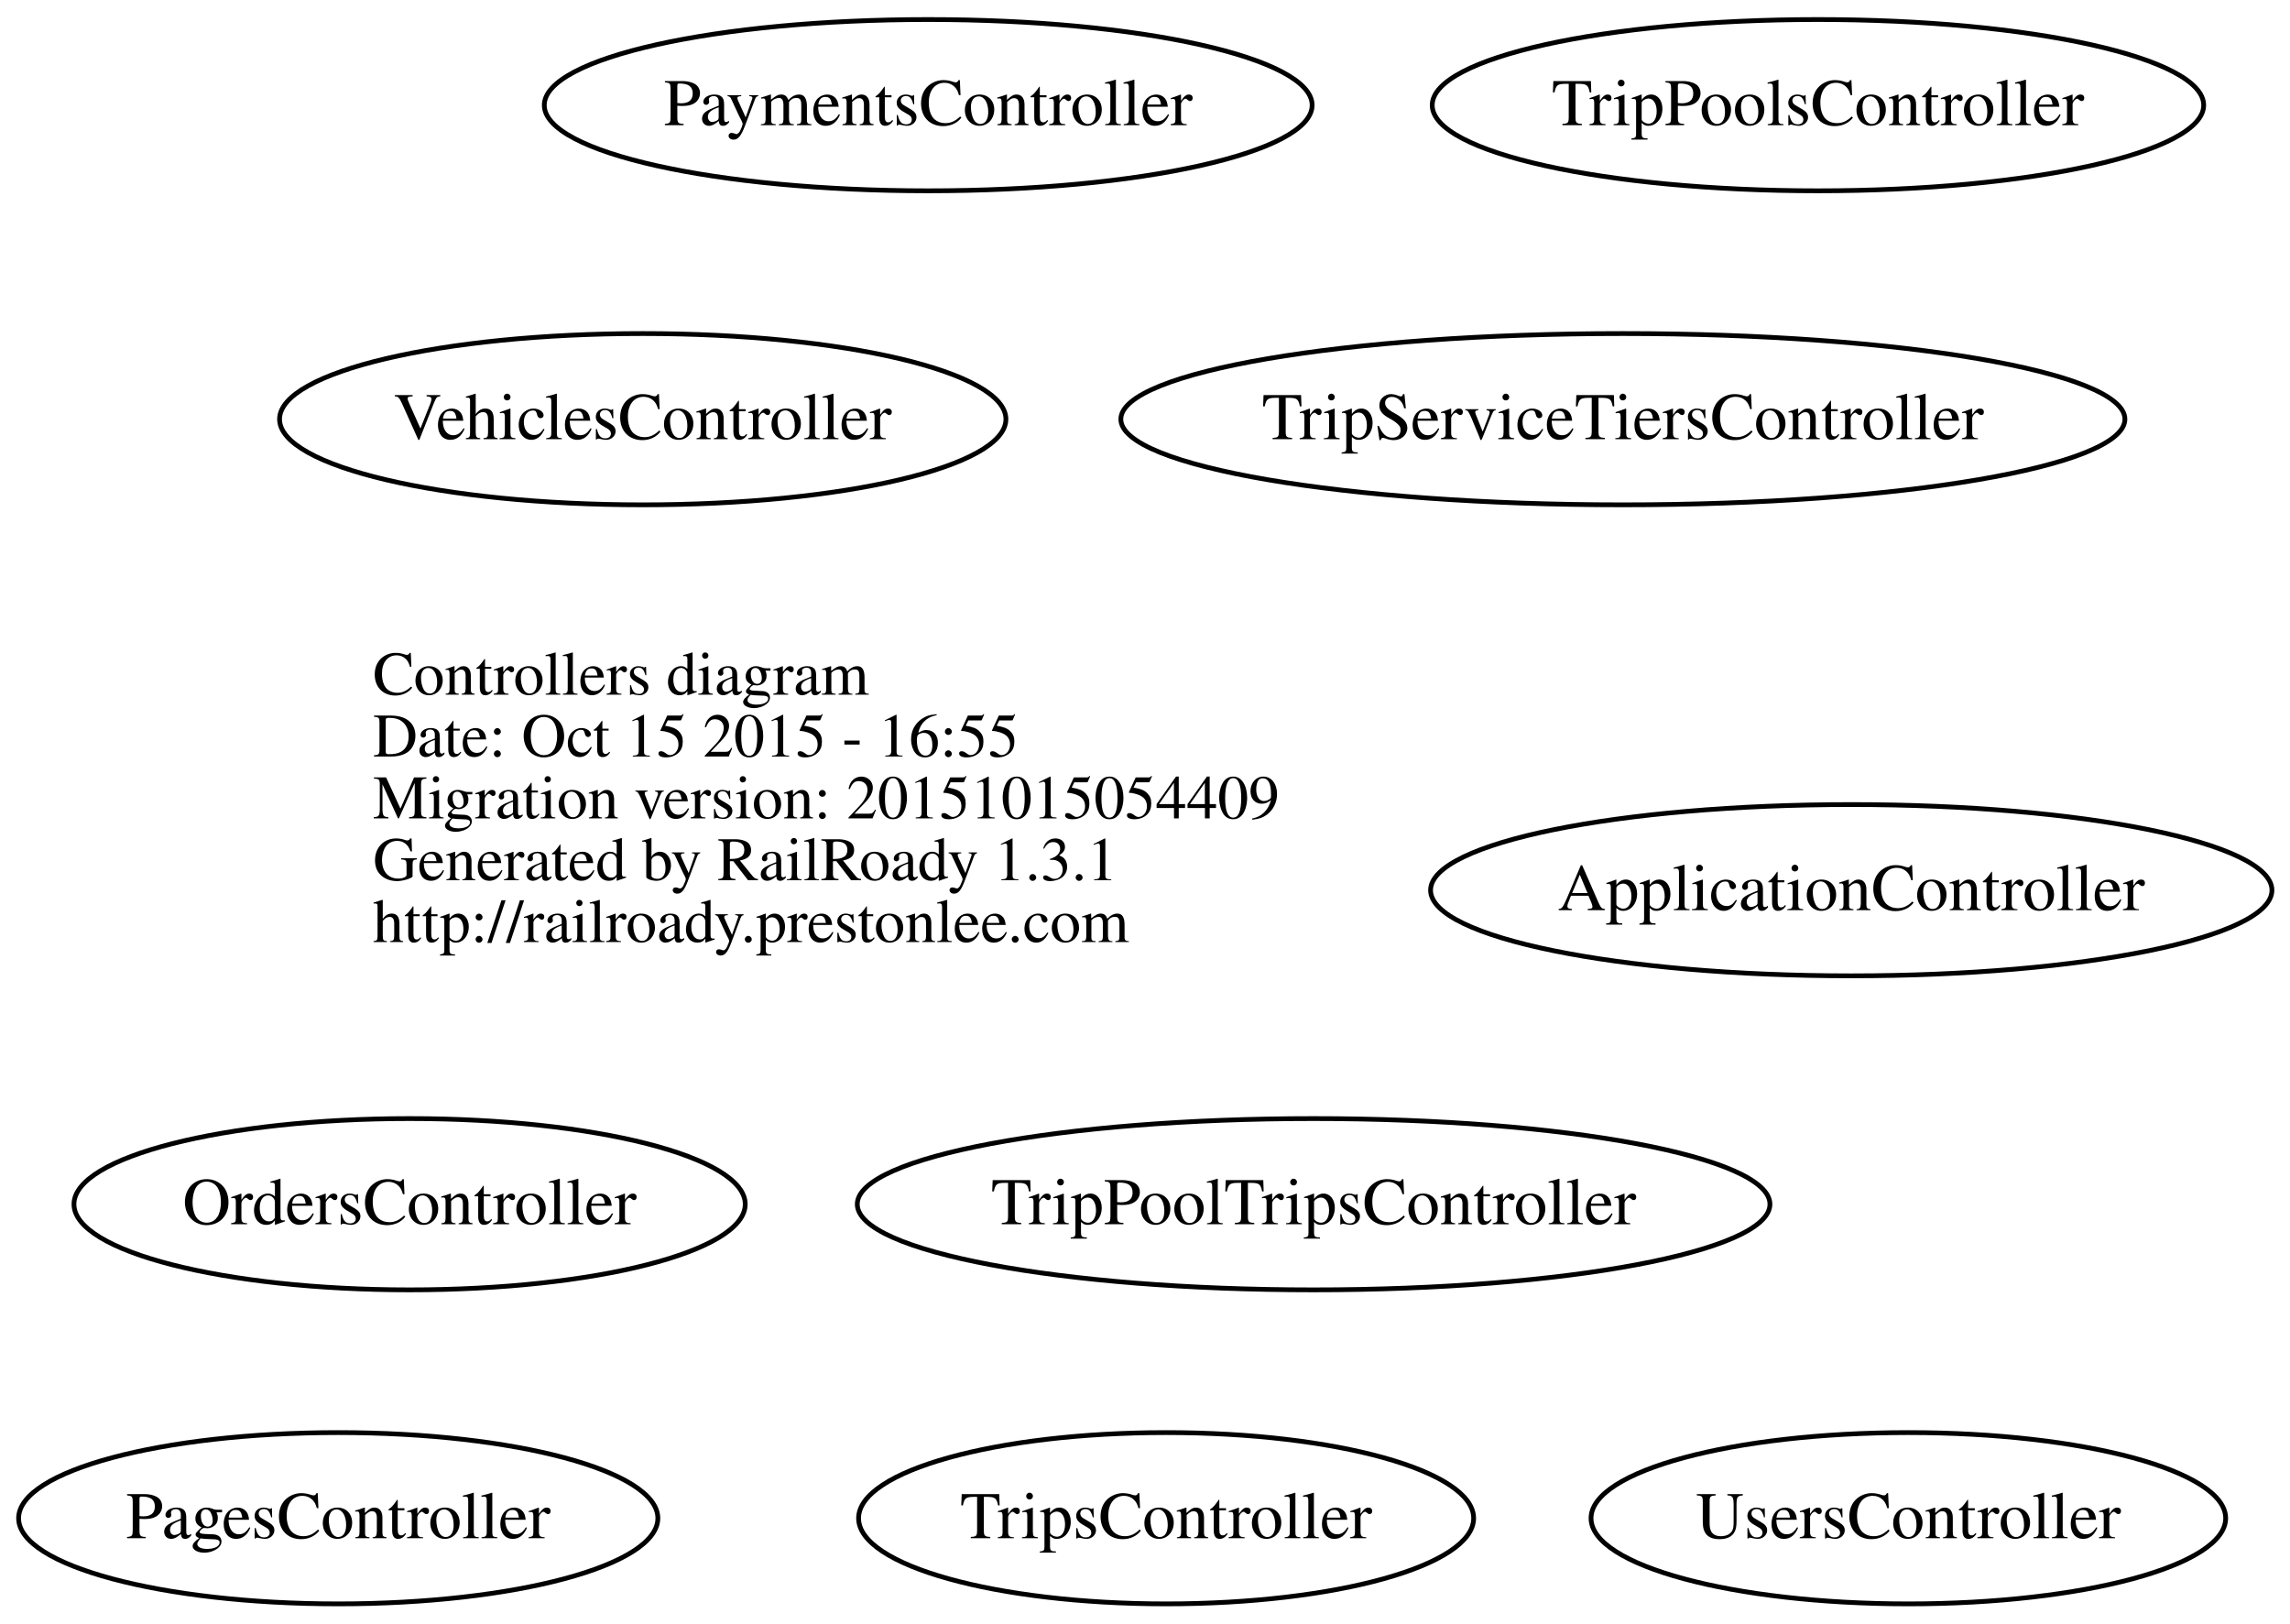
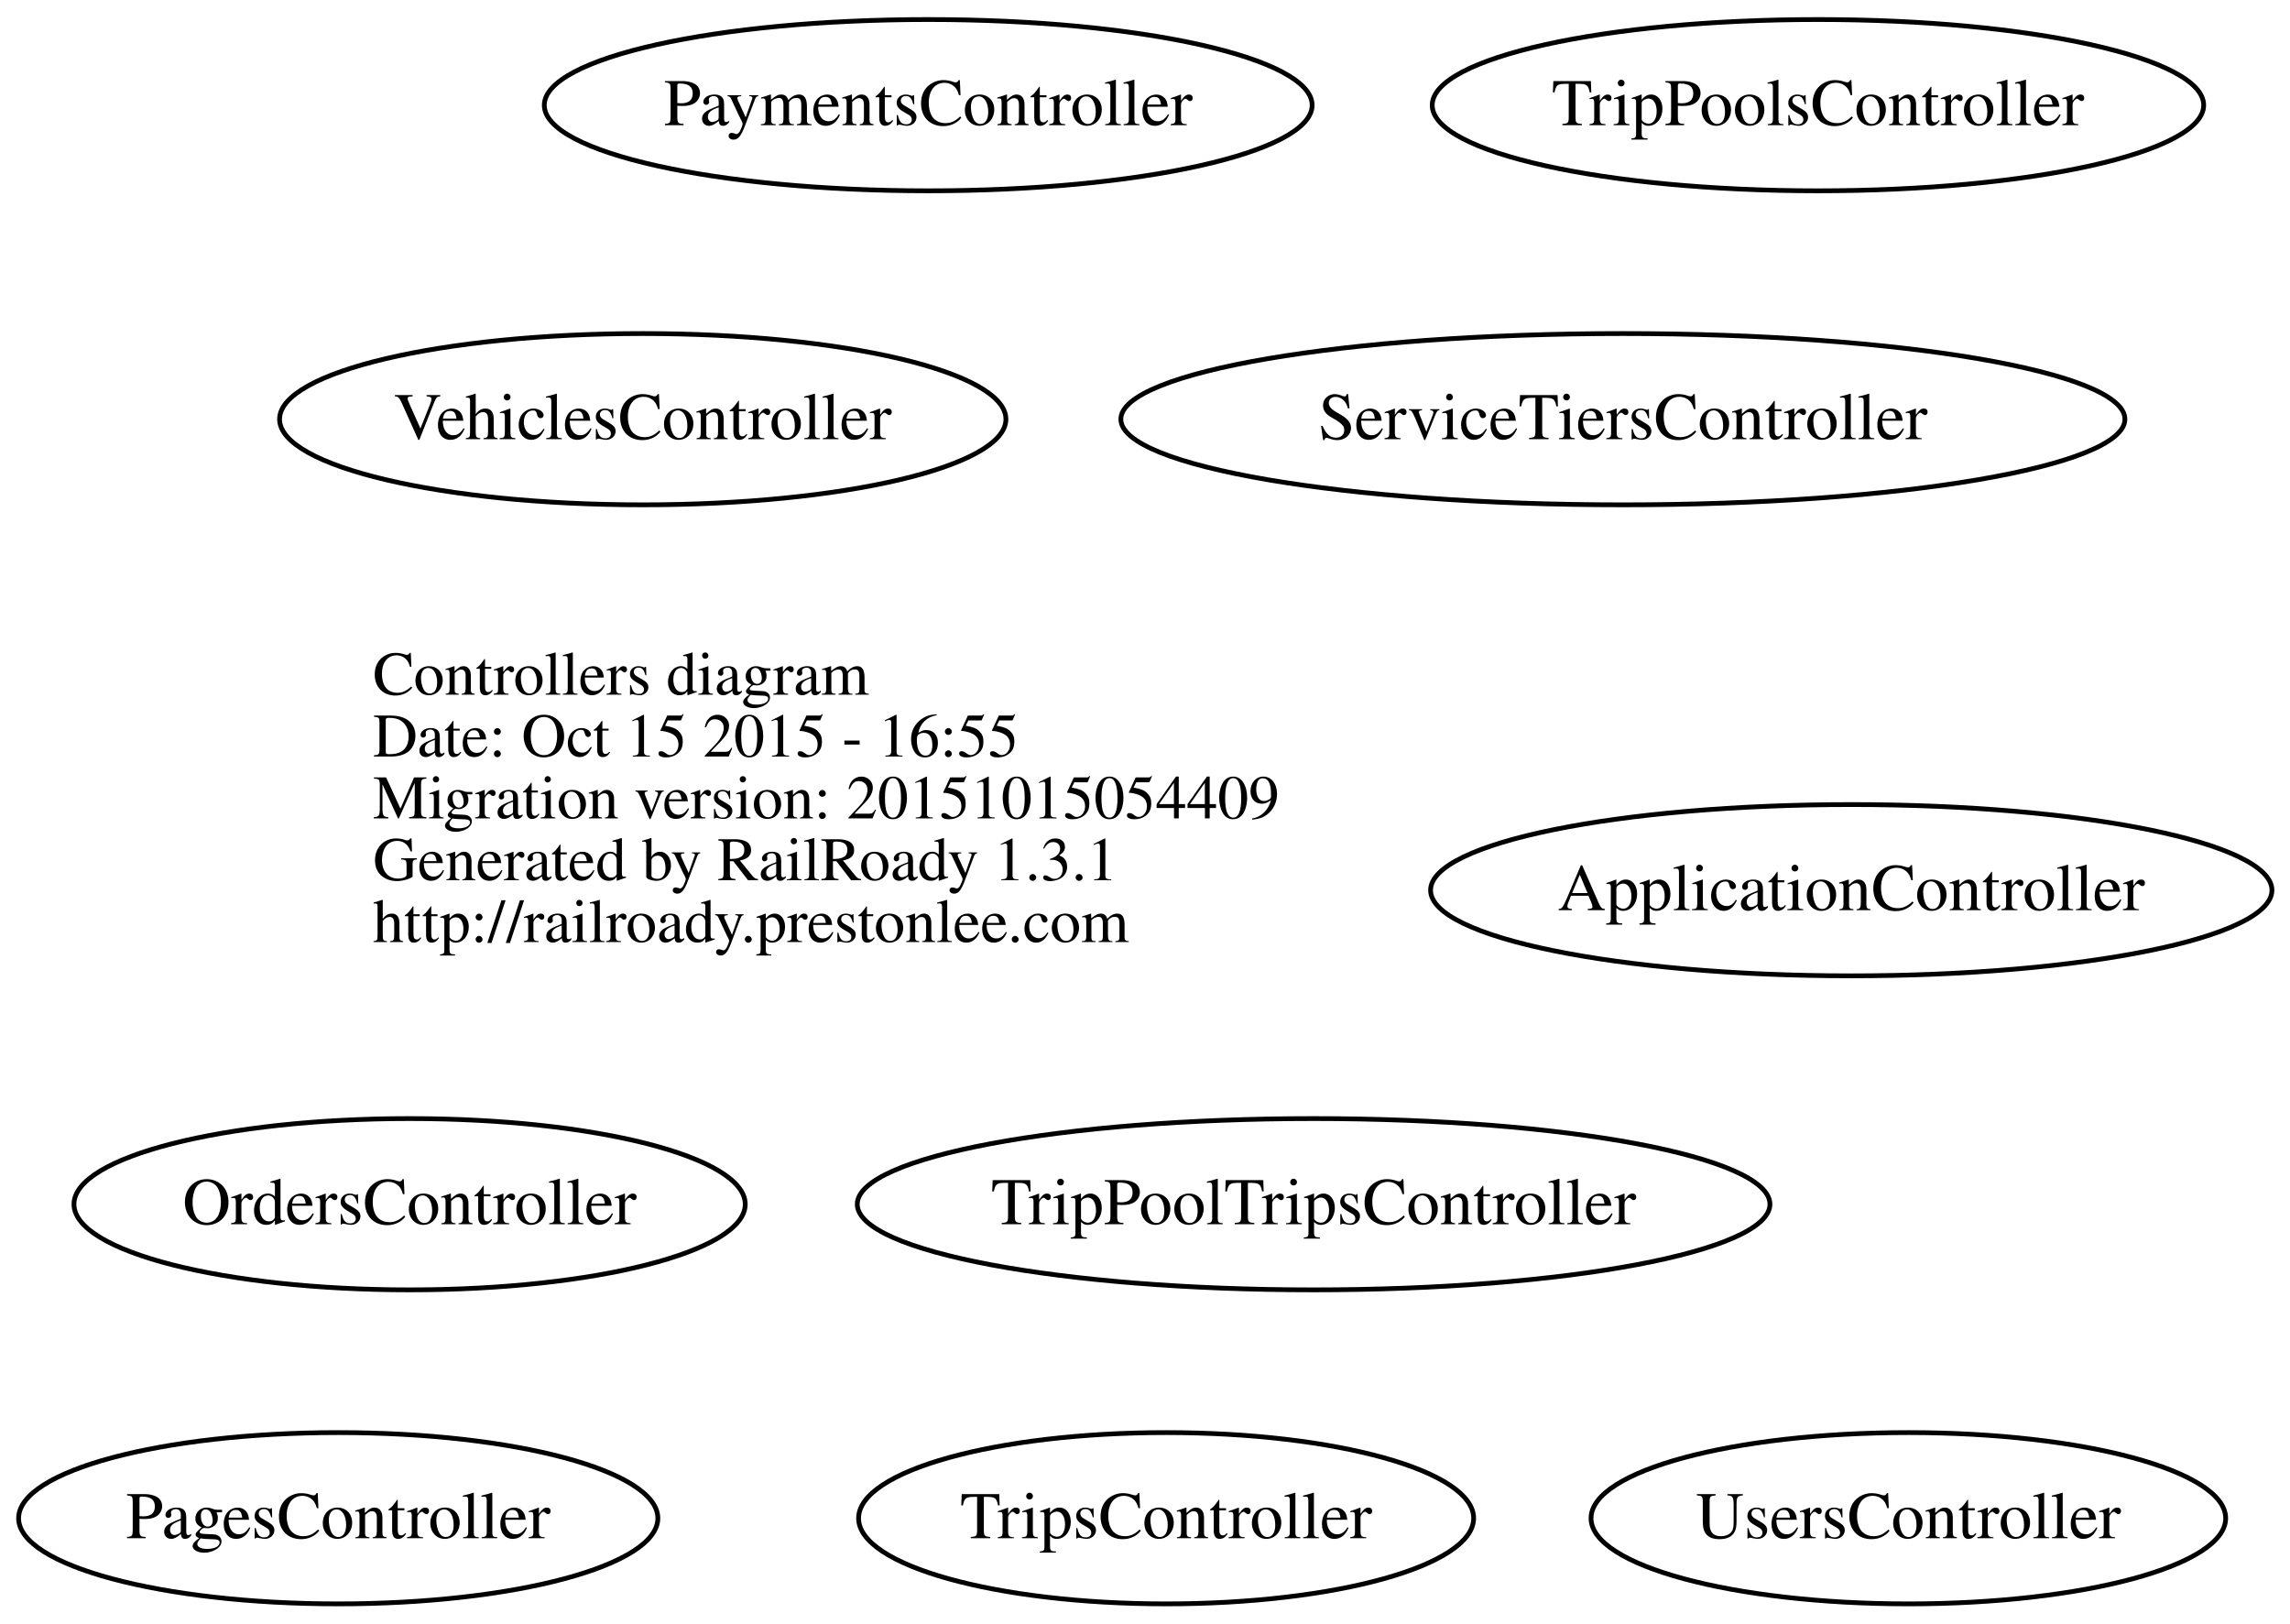
<svg xmlns="http://www.w3.org/2000/svg" width="481pt" height="341pt" viewBox="0.00 0.00 481.30 341.00">
  <g id="graph0" class="graph" transform="scale(1 1) rotate(0) translate(180.088 161)">
    <polygon fill="none" stroke="none" points="-180.088,180 -180.088,-161 301.208,-161 301.208,180 -180.088,180" />
    <g id="node1" class="node">
      <text text-anchor="start" x="-101.688" y="-15.1" font-family="Times,serif" font-size="13.00">Controllers diagram</text>
      <text text-anchor="start" x="-101.688" y="-2.1" font-family="Times,serif" font-size="13.00">Date: Oct 15 2015 - 16:55</text>
      <text text-anchor="start" x="-101.688" y="10.9" font-family="Times,serif" font-size="13.00">Migration version: 20151015054409</text>
      <text text-anchor="start" x="-101.688" y="23.9" font-family="Times,serif" font-size="13.00">Generated by RailRoady 1.3.1</text>
      <text text-anchor="start" x="-101.688" y="36.9" font-family="Times,serif" font-size="13.00">http://railroady.prestonlee.com</text>
    </g>
    <g id="node2" class="node">
      <ellipse fill="none" stroke="black" cx="209" cy="26" rx="88.417" ry="18" />
      <text text-anchor="middle" x="209" y="30.2" font-family="Times,serif" font-size="14.00">ApplicationController</text>
    </g>
    <g id="node3" class="node">
      <ellipse fill="none" stroke="black" cx="-94" cy="92" rx="70.543" ry="18" />
      <text text-anchor="middle" x="-94" y="96.2" font-family="Times,serif" font-size="14.00">OrdersController</text>
    </g>
    <g id="node4" class="node">
      <ellipse fill="none" stroke="black" cx="-109" cy="158" rx="67.177" ry="18" />
      <text text-anchor="middle" x="-109" y="162.2" font-family="Times,serif" font-size="14.00">PagesController</text>
    </g>
    <g id="node5" class="node">
      <ellipse fill="none" stroke="black" cx="15" cy="-139" rx="80.692" ry="18" />
      <text text-anchor="middle" x="15" y="-134.8" font-family="Times,serif" font-size="14.00">PaymentsController</text>
    </g>
    <g id="node6" class="node">
      <ellipse fill="none" stroke="black" cx="96" cy="92" rx="95.91" ry="18" />
      <text text-anchor="middle" x="96" y="96.2" font-family="Times,serif" font-size="14.00">TripPoolTripsController</text>
    </g>
    <g id="node7" class="node">
      <ellipse fill="none" stroke="black" cx="202" cy="-139" rx="81.072" ry="18" />
      <text text-anchor="middle" x="202" y="-134.8" font-family="Times,serif" font-size="14.00">TripPoolsController</text>
    </g>
    <g id="node8" class="node">
      <ellipse fill="none" stroke="black" cx="161" cy="-73" rx="105.515" ry="18" />
-       <text text-anchor="middle" x="161" y="-68.8" font-family="Times,serif" font-size="14.00">TripServiceTiersController</text>
+       <text text-anchor="middle" x="161" y="-68.8" font-family="Times,serif" font-size="14.00">ServiceTiersController</text>
    </g>
    <g id="node9" class="node">
      <ellipse fill="none" stroke="black" cx="65" cy="158" rx="64.635" ry="18" />
      <text text-anchor="middle" x="65" y="162.2" font-family="Times,serif" font-size="14.00">TripsController</text>
    </g>
    <g id="node10" class="node">
      <ellipse fill="none" stroke="black" cx="221" cy="158" rx="66.692" ry="18" />
      <text text-anchor="middle" x="221" y="162.2" font-family="Times,serif" font-size="14.00">UsersController</text>
    </g>
    <g id="node11" class="node">
      <ellipse fill="none" stroke="black" cx="-45" cy="-73" rx="76.331" ry="18" />
      <text text-anchor="middle" x="-45" y="-68.8" font-family="Times,serif" font-size="14.00">VehiclesController</text>
    </g>
  </g>
</svg>
